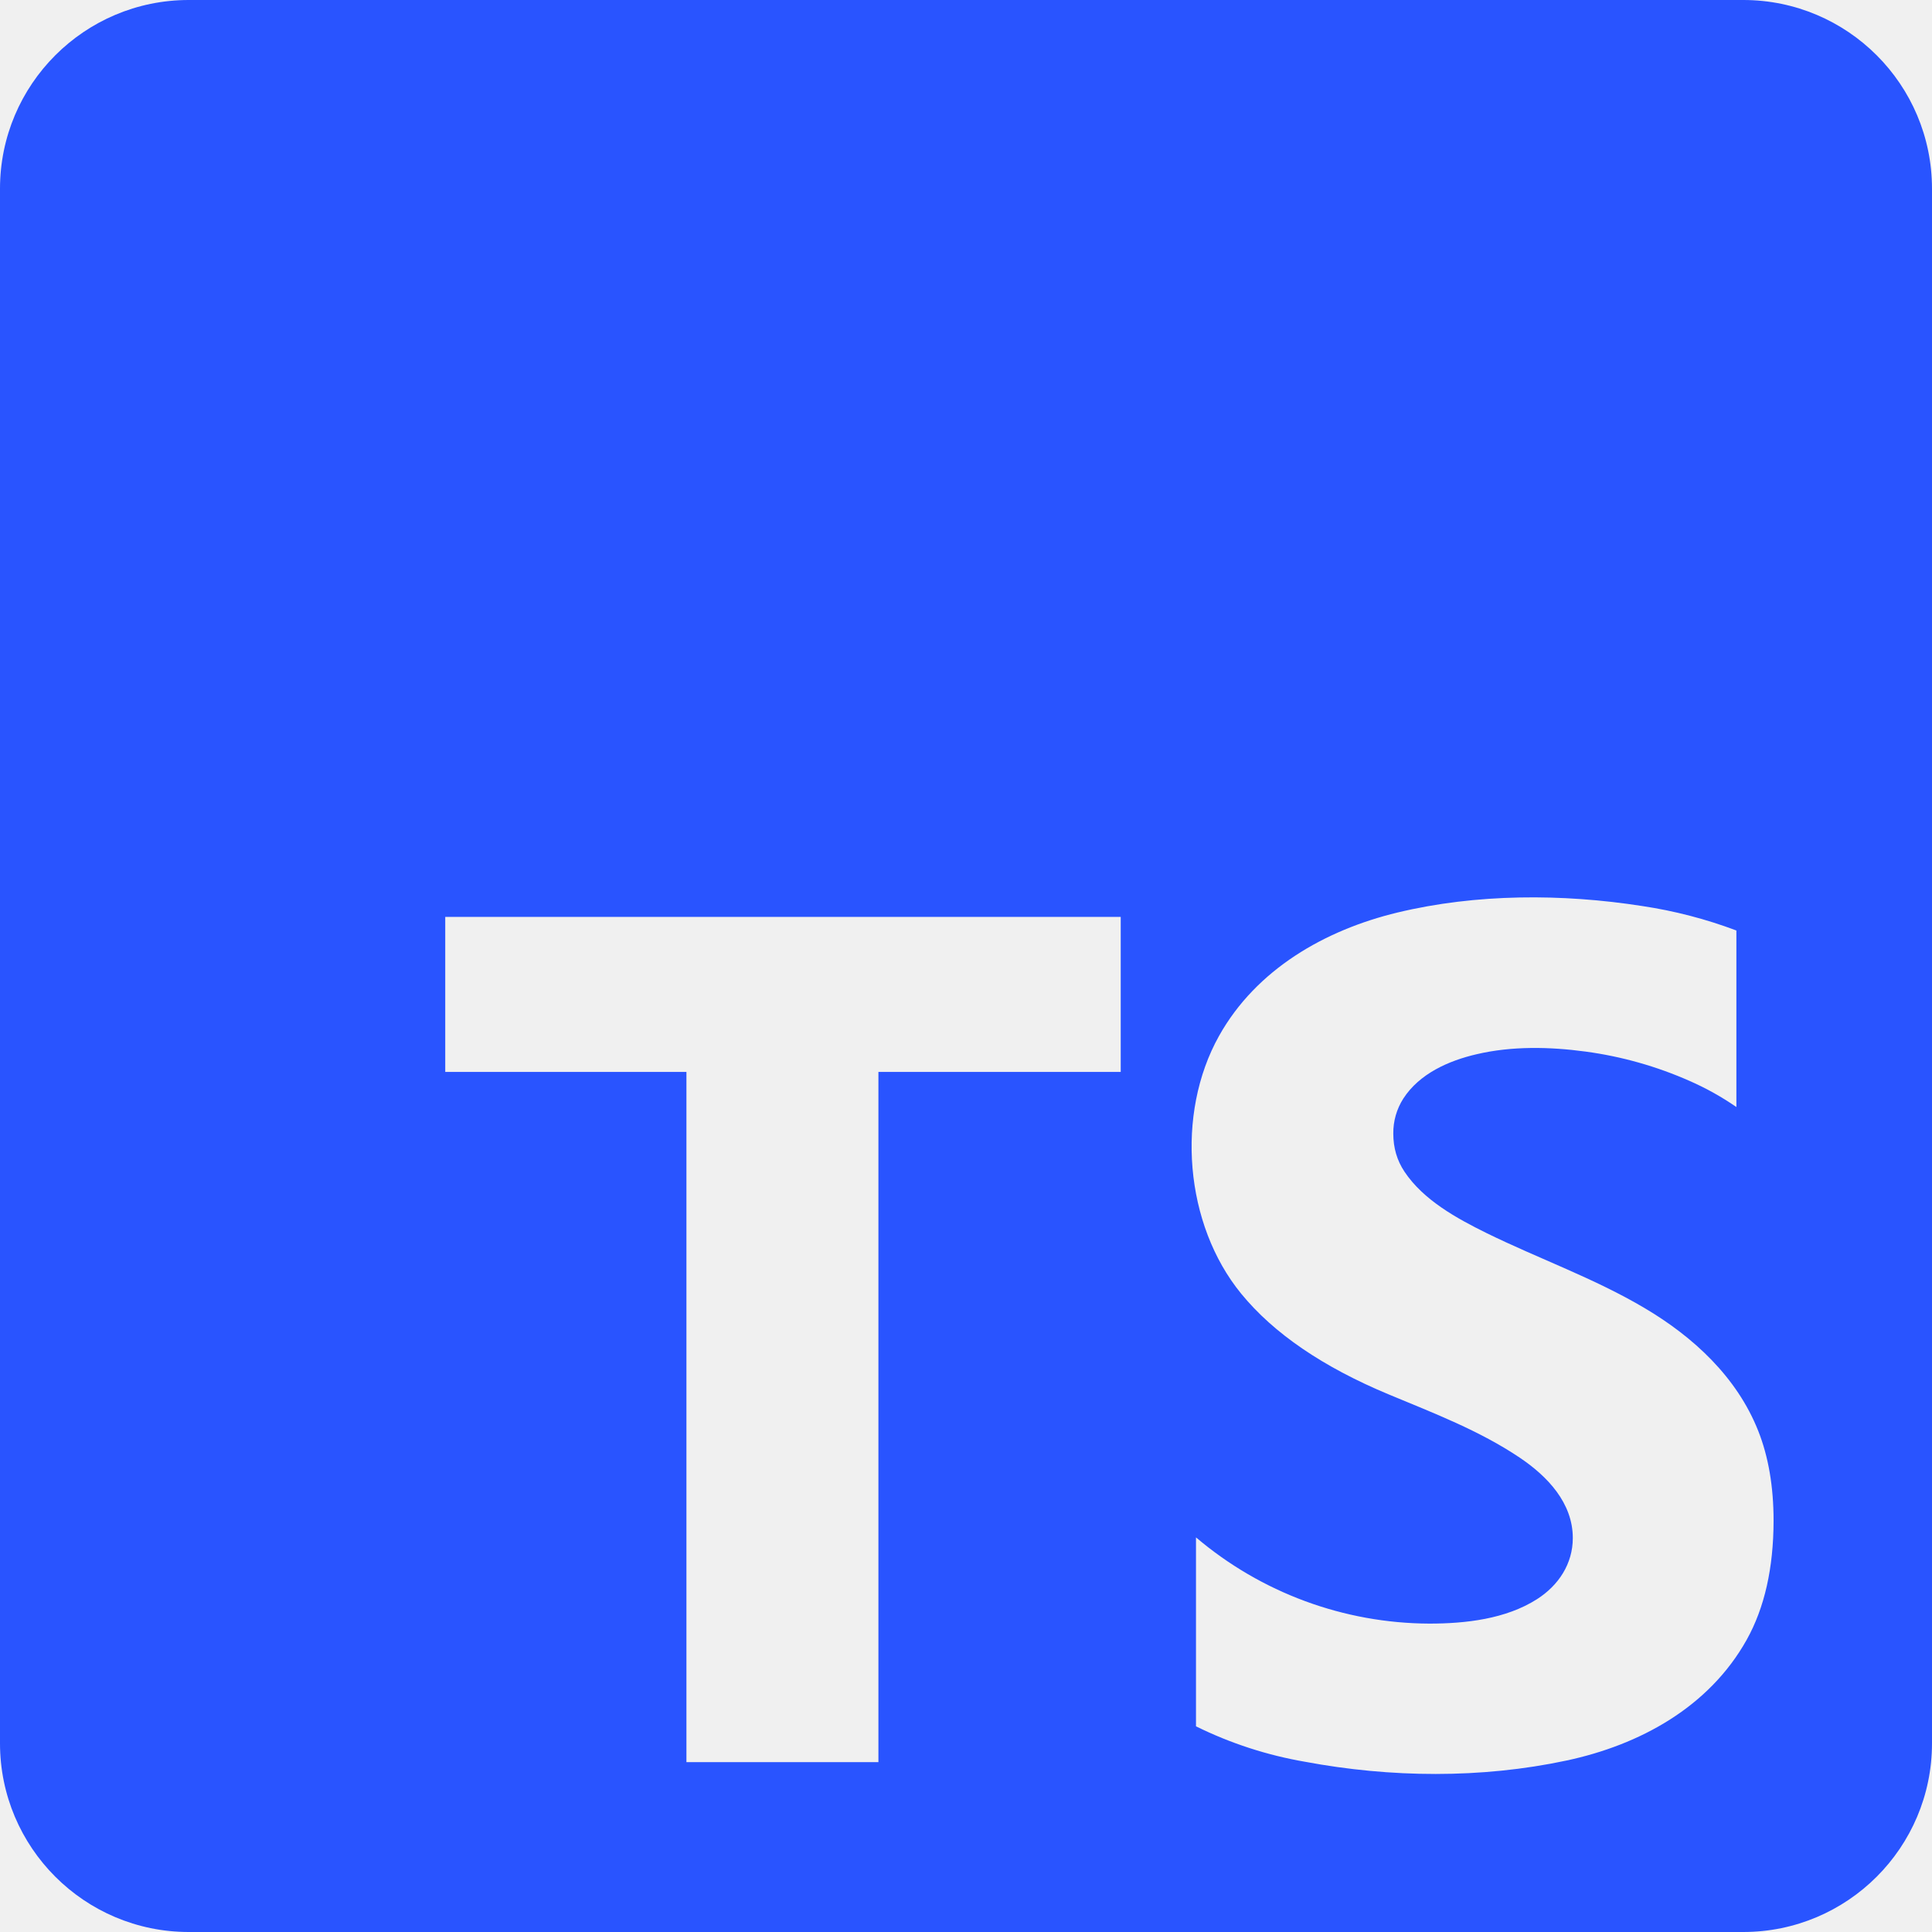
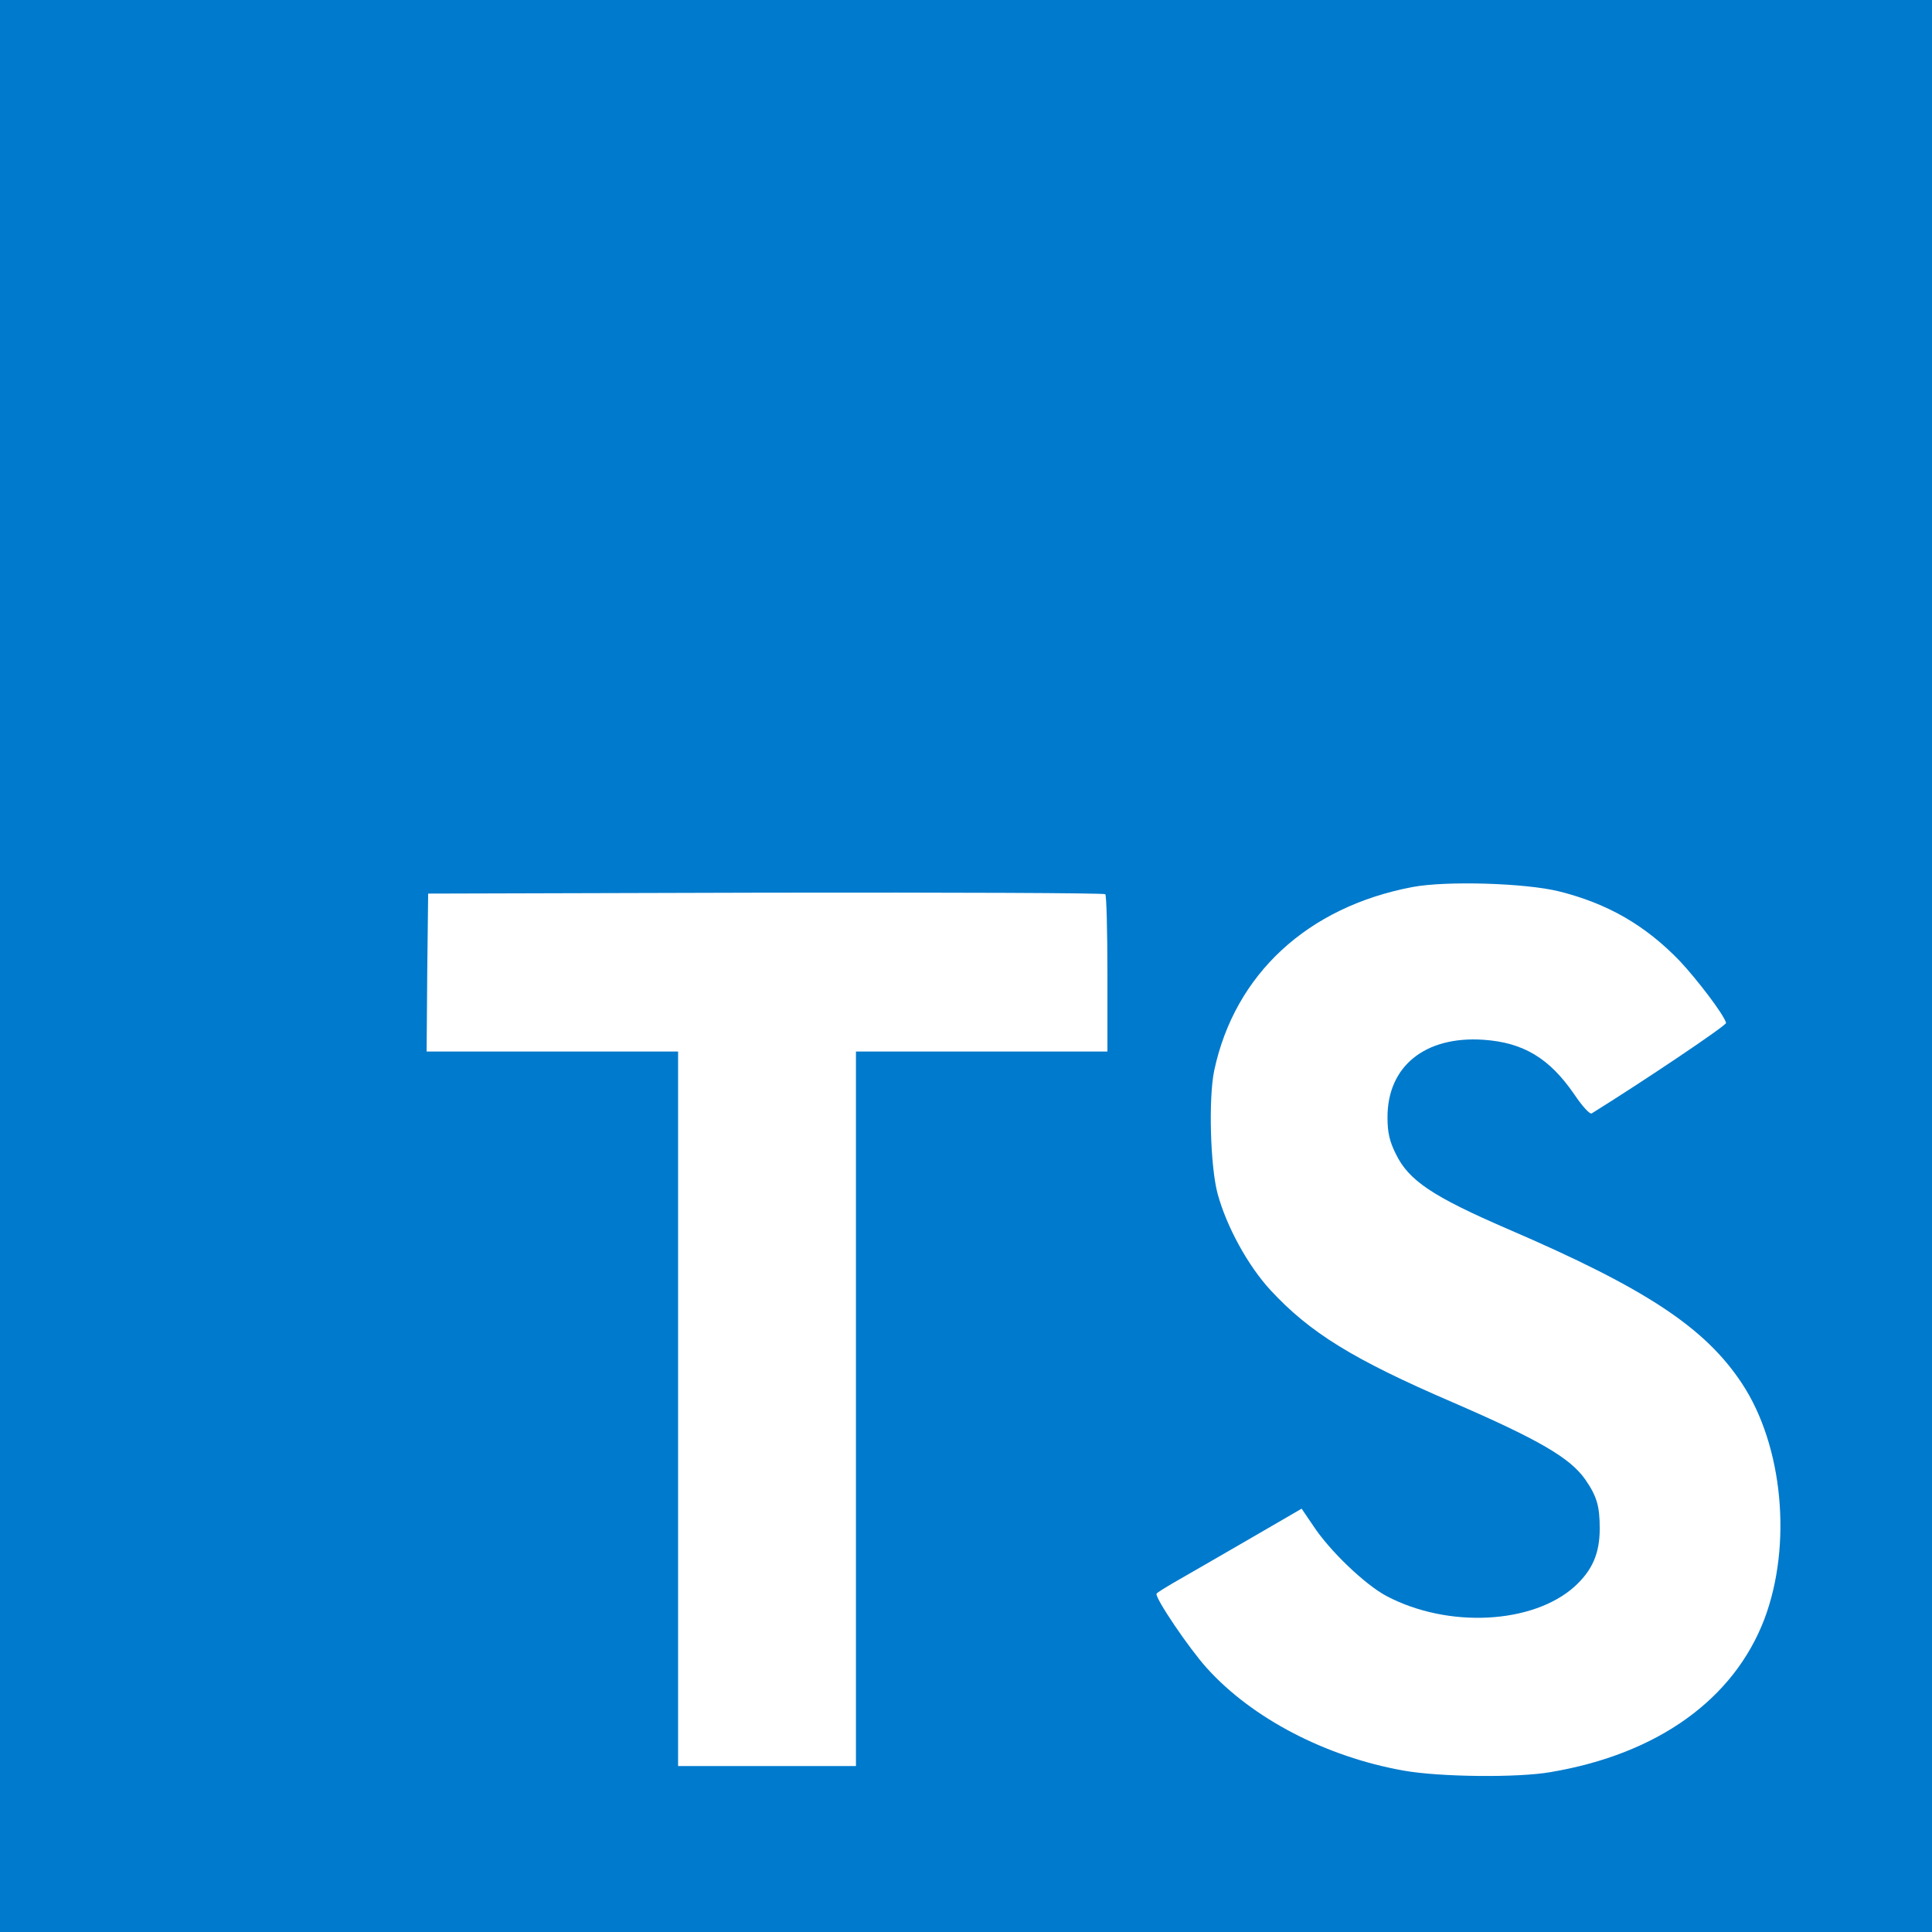
- <svg xmlns="http://www.w3.org/2000/svg" viewBox="0 0 24 24" xml:space="preserve" enable-background="new 0 0 24 24">
-   <path d="M21.656 0H2.344A2.345 2.345 0 0 0 0 2.344v19.312A2.345 2.345 0 0 0 2.344 24h19.312A2.345 2.345 0 0 0 24 21.656V2.344A2.345 2.345 0 0 0 21.656 0zm-7.734 13.316h-3.01v8.574H8.527v-8.574H5.531V11.39h8.391v1.926zm7.776 7.054c-.467.835-1.325 1.305-2.238 1.5-1.06.226-2.187.214-3.25.015a4.955 4.955 0 0 1-1.353-.44v-2.347a4.507 4.507 0 0 0 2.898 1.071c.45 0 .951-.056 1.339-.304.266-.17.444-.438.444-.759 0-.437-.316-.767-.657-.997-.499-.336-1.072-.555-1.625-.785-.822-.342-1.434-.76-1.838-1.254-.702-.859-.817-2.231-.275-3.201.463-.828 1.316-1.316 2.216-1.533.981-.236 2.046-.236 3.041-.081a5.72 5.72 0 0 1 1.17.304v2.193a3.48 3.48 0 0 0-.576-.322 4.767 4.767 0 0 0-1.298-.367c-.445-.06-.914-.07-1.353.033-.346.08-.71.241-.91.55a.793.793 0 0 0-.125.436c0 .176.046.334.139.473.235.353.649.58 1.02.763.652.32 1.336.56 1.962.931.608.359 1.148.859 1.412 1.525.127.32.191.693.191 1.118-.001.587-.112 1.08-.334 1.478z" fill="#2954ff" class="fill-000000" />
+ <svg xmlns="http://www.w3.org/2000/svg" height="256" preserveAspectRatio="xMidYMid" viewBox="0 0 256 256" width="256">
+   <path d="m0 128v-128h128 128v128 128h-128-128z" fill="#007acc" transform="matrix(1 0 0 -1 0 256)" />
+   <g fill="#fff">
+     <path d="m146.658 223.437.081-10.484h-16.66-16.66v-47.34-47.34h-11.784-11.784v47.34 47.34h-16.66-16.66v10.281c0 5.689.122 10.443.284 10.565.122.163 20.399.244 44.983.203l44.739-.122z" transform="matrix(-1 0 0 -1 203.2693 352.286)" />
+     <path d="m206.567 234.272c6.502-1.625 11.459-4.51 16.01-9.224 2.357-2.519 5.851-7.111 6.136-8.208.081-.325-11.053-7.802-17.798-11.987-.244-.163-1.219.894-2.316 2.519-3.291 4.795-6.745 6.867-12.028 7.233-7.761.528-12.759-3.535-12.719-10.321 0-1.991.284-3.17 1.097-4.795 1.707-3.535 4.876-5.648 14.832-9.956 18.326-7.883 26.169-13.084 31.045-20.48 5.445-8.249 6.664-21.415 2.966-31.208-4.063-10.646-14.141-17.879-28.323-20.277-4.389-.772-14.791-.65-19.505.203-10.281 1.829-20.033 6.908-26.047 13.572-2.357 2.601-6.949 9.387-6.664 9.874.122.163 1.178.813 2.357 1.503 1.138.65 5.445 3.129 9.509 5.486l7.355 4.267 1.544-2.276c2.154-3.291 6.867-7.802 9.712-9.305 8.168-4.307 19.383-3.698 24.909 1.26 2.357 2.154 3.332 4.389 3.332 7.68 0 2.966-.366 4.267-1.91 6.502-1.991 2.844-6.055 5.242-17.595 10.24-13.206 5.689-18.895 9.224-24.097 14.832-3.007 3.251-5.851 8.452-7.03 12.8-.975 3.617-1.219 12.678-.447 16.335 2.723 12.759 12.353 21.658 26.25 24.3 4.51.853 14.994.528 19.423-.569z" transform="matrix(1 0 0 -1 0 352.3805)" />
+   </g>
</svg>
